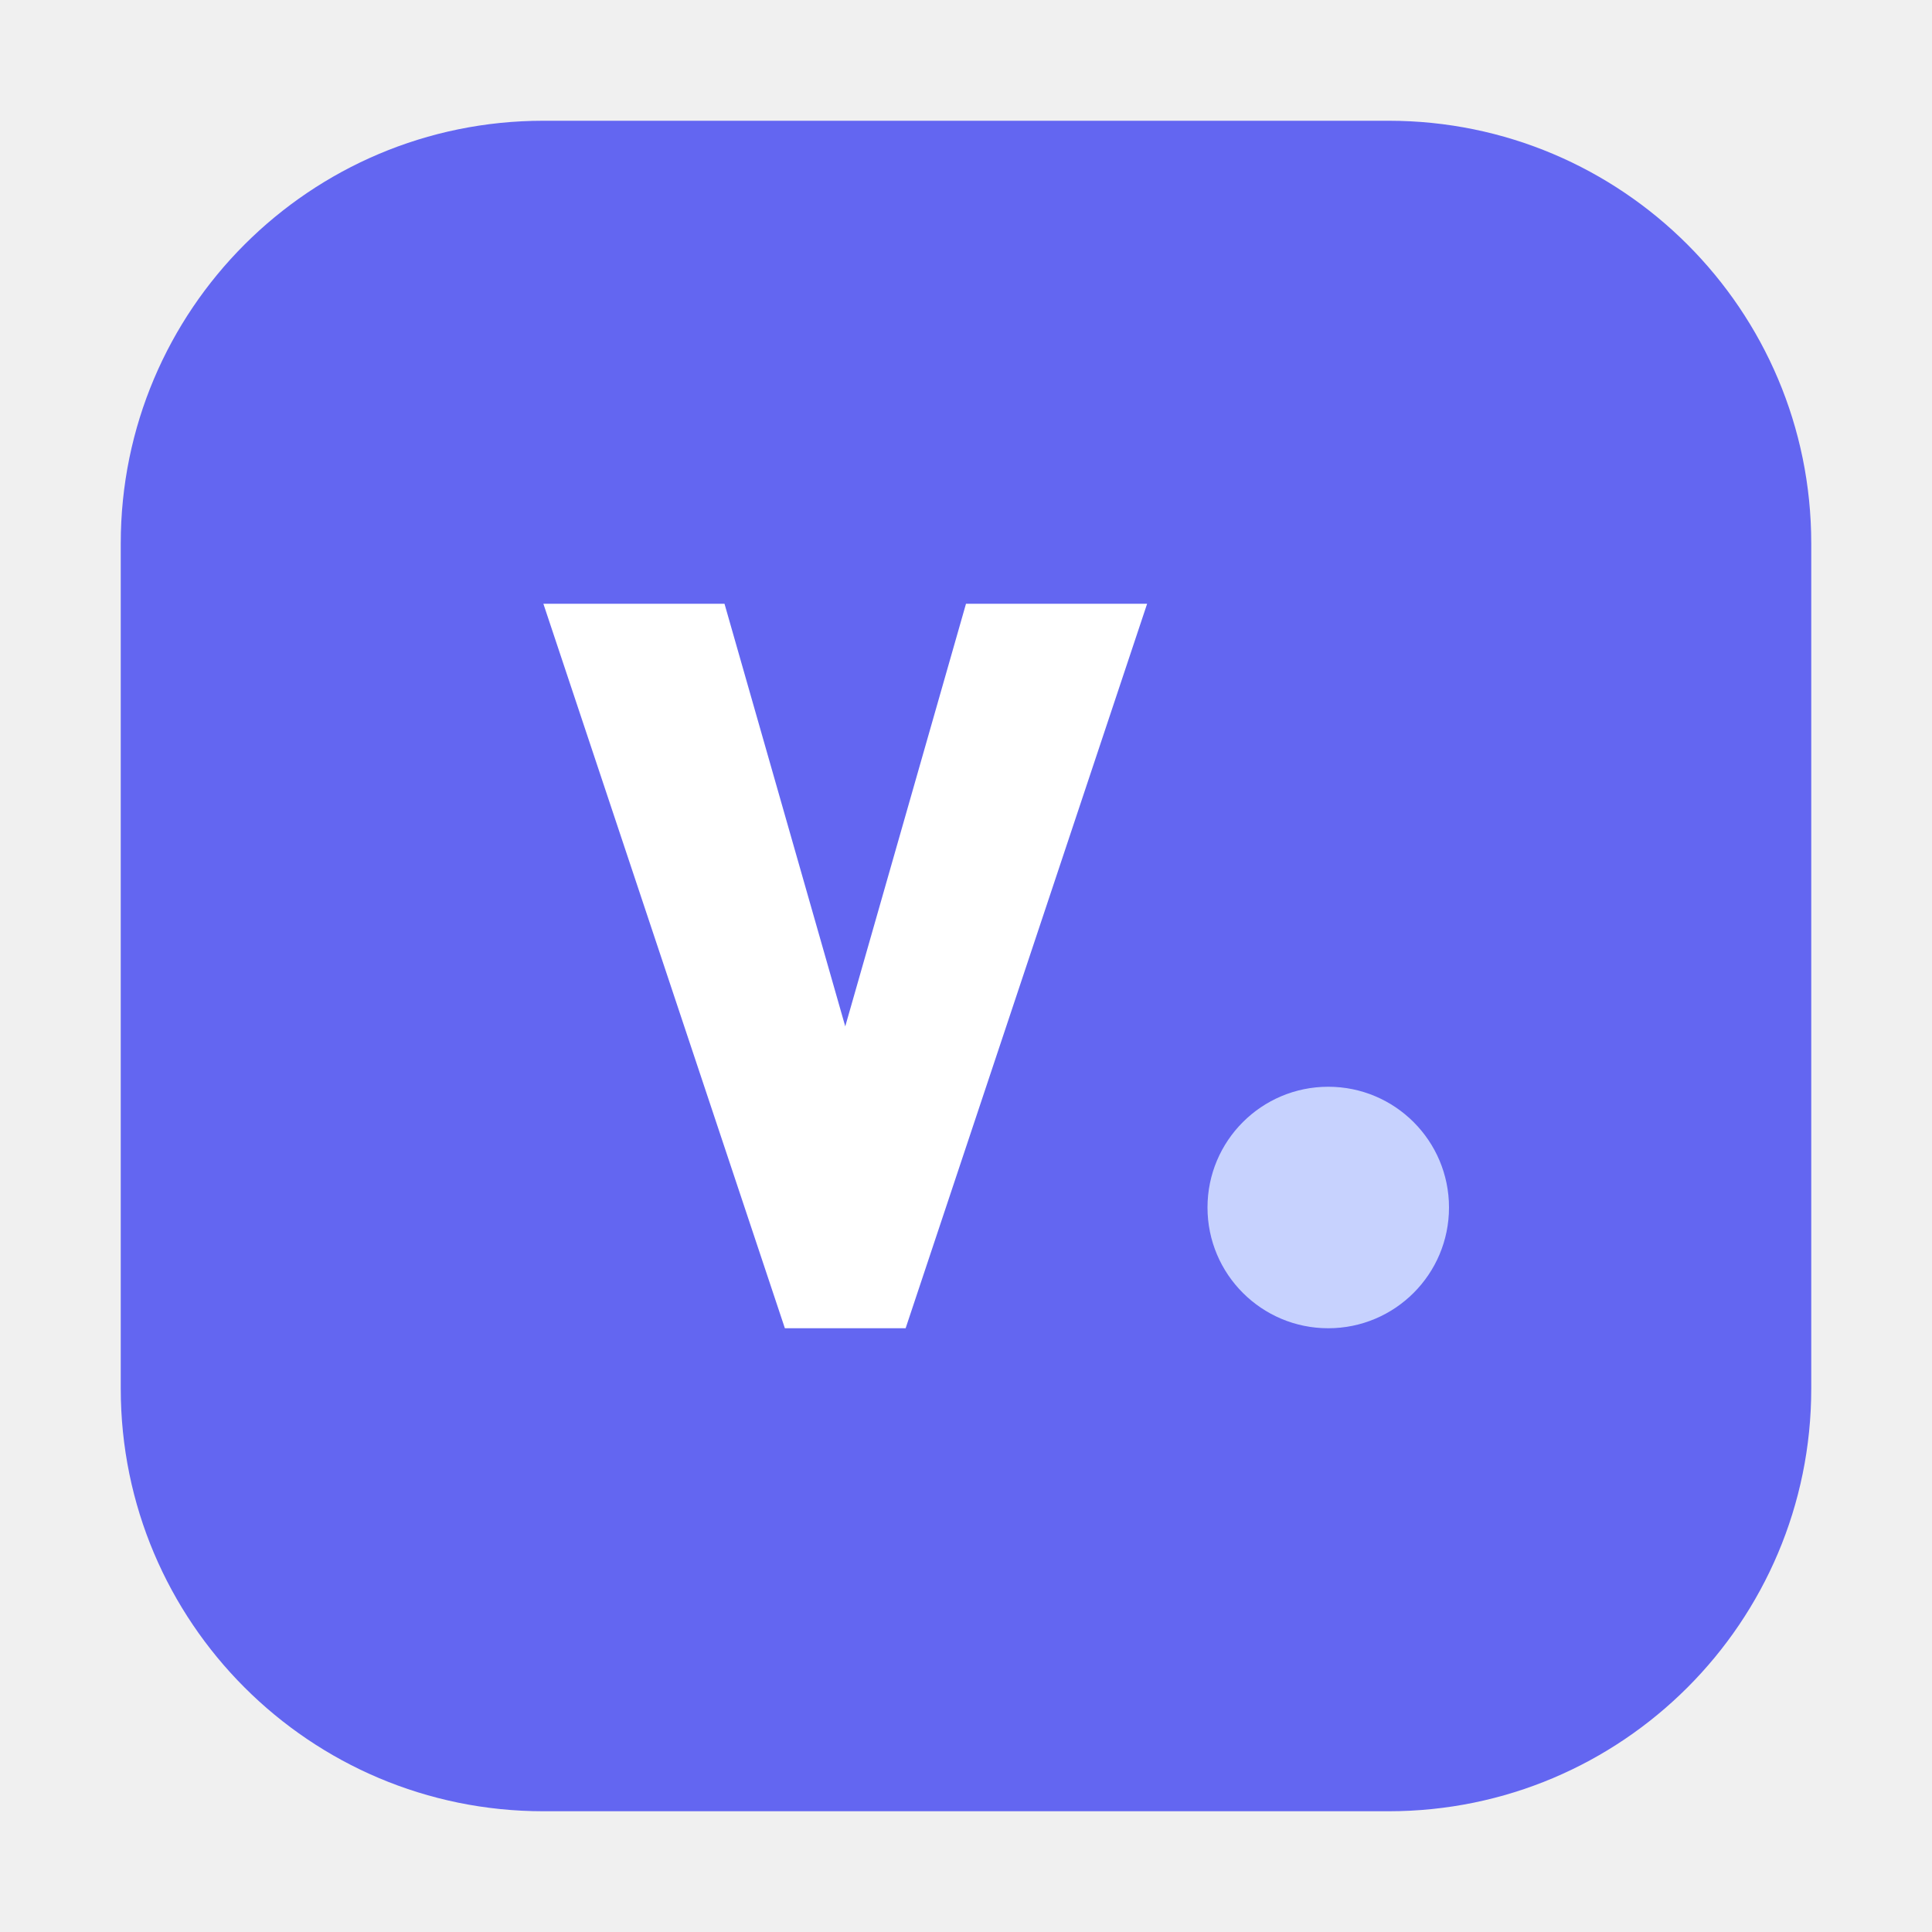
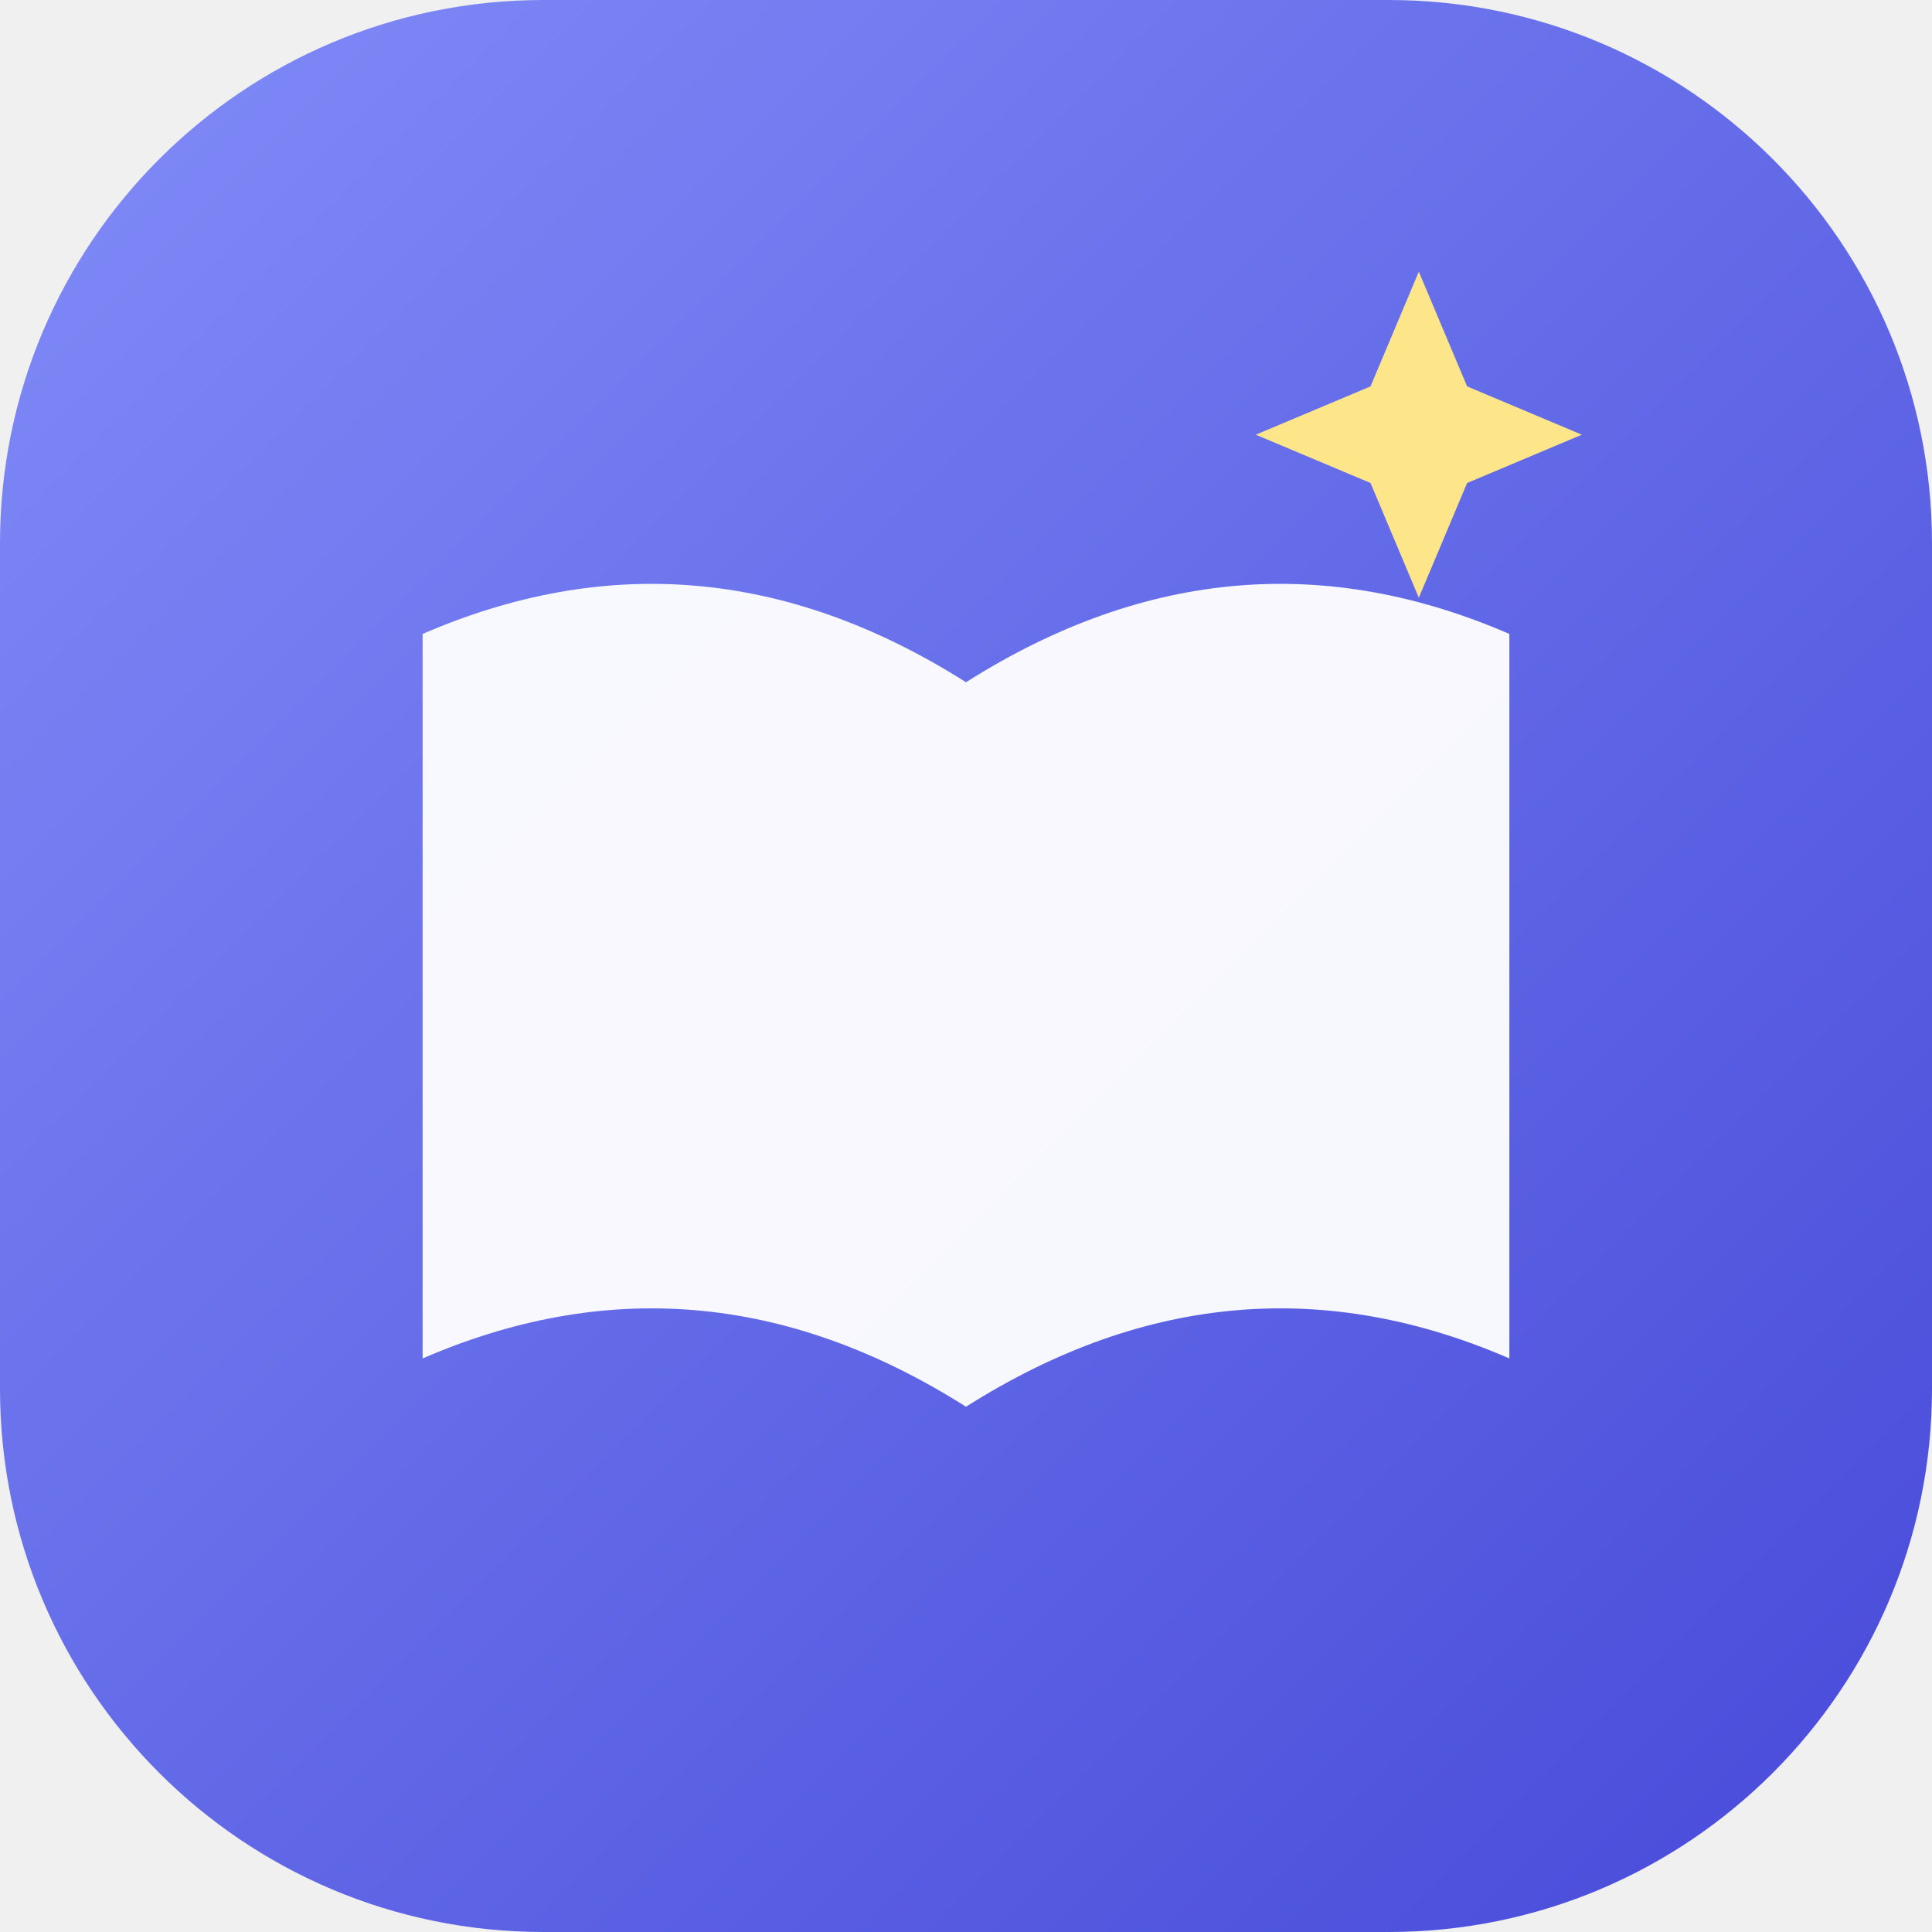
- <svg xmlns="http://www.w3.org/2000/svg" viewBox="0 0 64 64">
-   <rect x="4" y="4" width="56" height="56" rx="14" fill="#6366f1" />
-   <path d="M18 20l8 24h4l8-24h-6l-4 14-4-14z" fill="#ffffff" />
-   <circle cx="44" cy="40" r="4" fill="#c7d2fe" />
+ <svg xmlns="http://www.w3.org/2000/svg" viewBox="0 0 32 32">
+   <defs>
+     <linearGradient id="g" x1="0" y1="0" x2="1" y2="1">
+       <stop offset="0%" stop-color="#818cf8" />
+       <stop offset="100%" stop-color="#4649d8" />
+     </linearGradient>
+   </defs>
+   <rect width="32" height="32" rx="9" fill="url(#g)" />
+   <path d="M7 10.5c3-1.3 6-1.1 9 .8v12c-3-1.9-6-2.1-9-.8v-12Zm18 0c-3-1.3-6-1.1-9 .8v12c3-1.9 6-2.1 9-.8v-12Z" fill="#fff" fill-opacity="0.95" />
+   <path d="M23.5 4.5l.8 1.9 1.9.8-1.9.8-.8 1.9-.8-1.9-1.9-.8 1.9-.8.8-1.9Z" fill="#fde68a" />
</svg>
